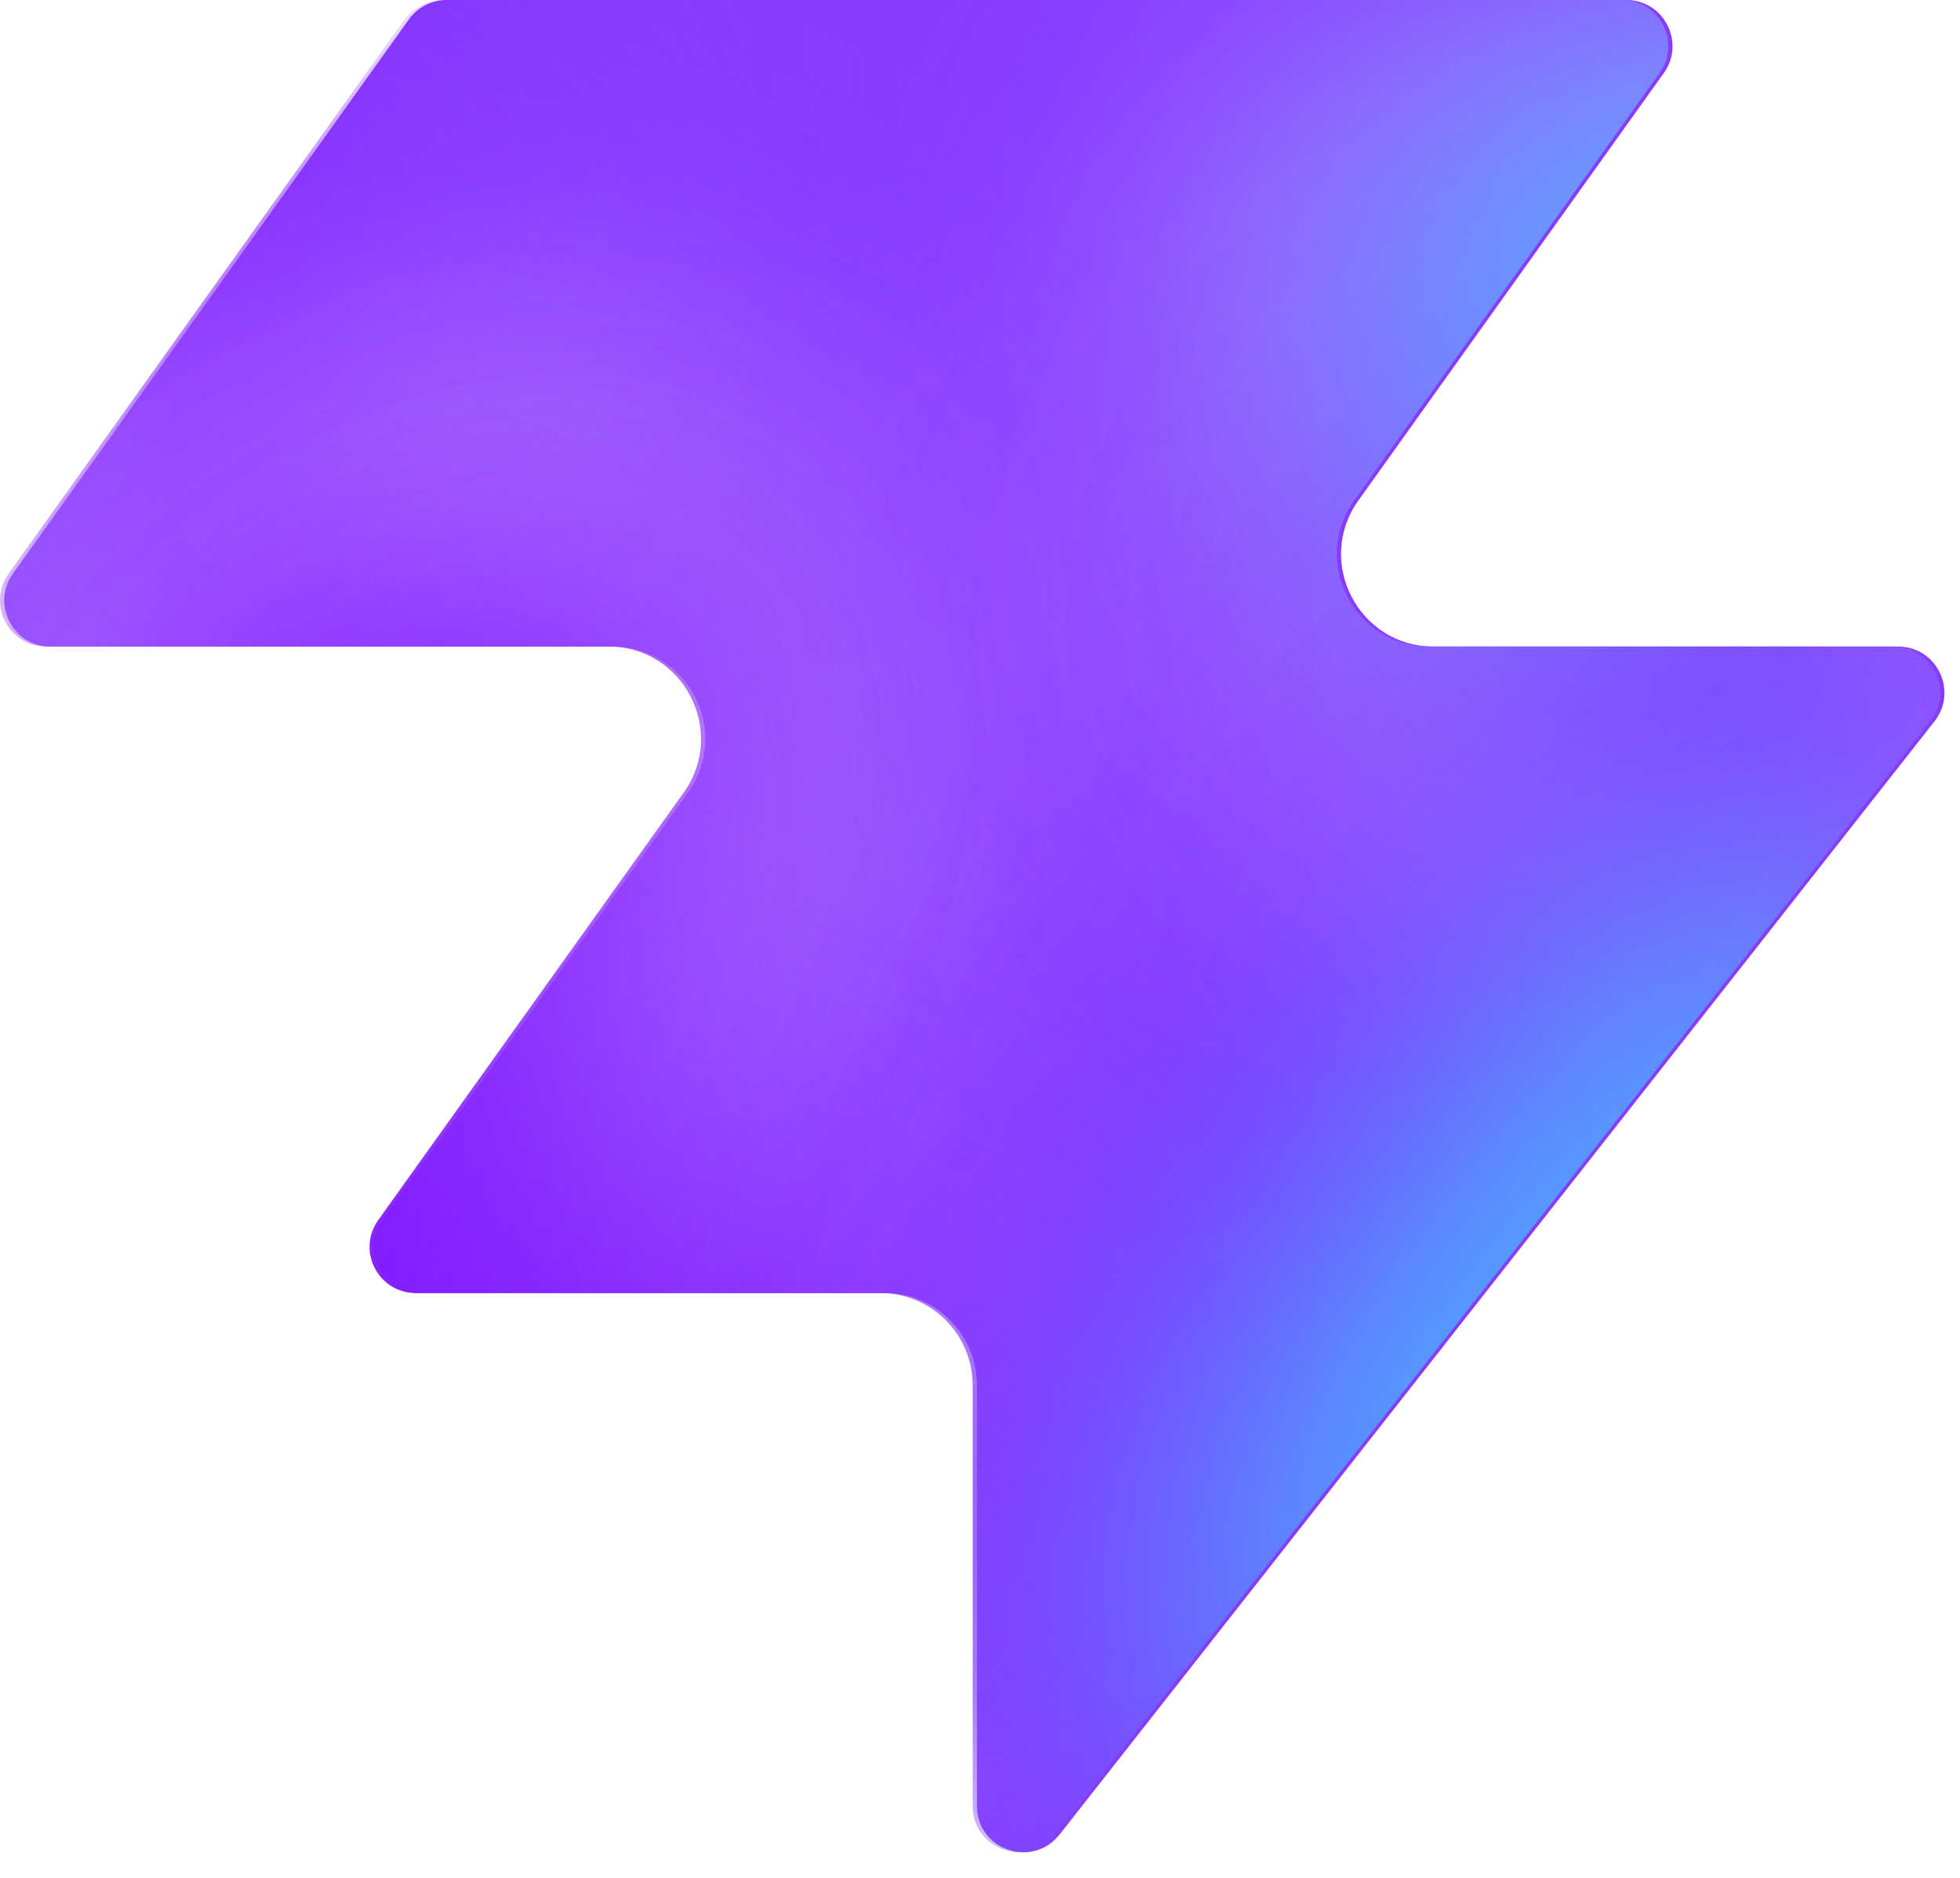
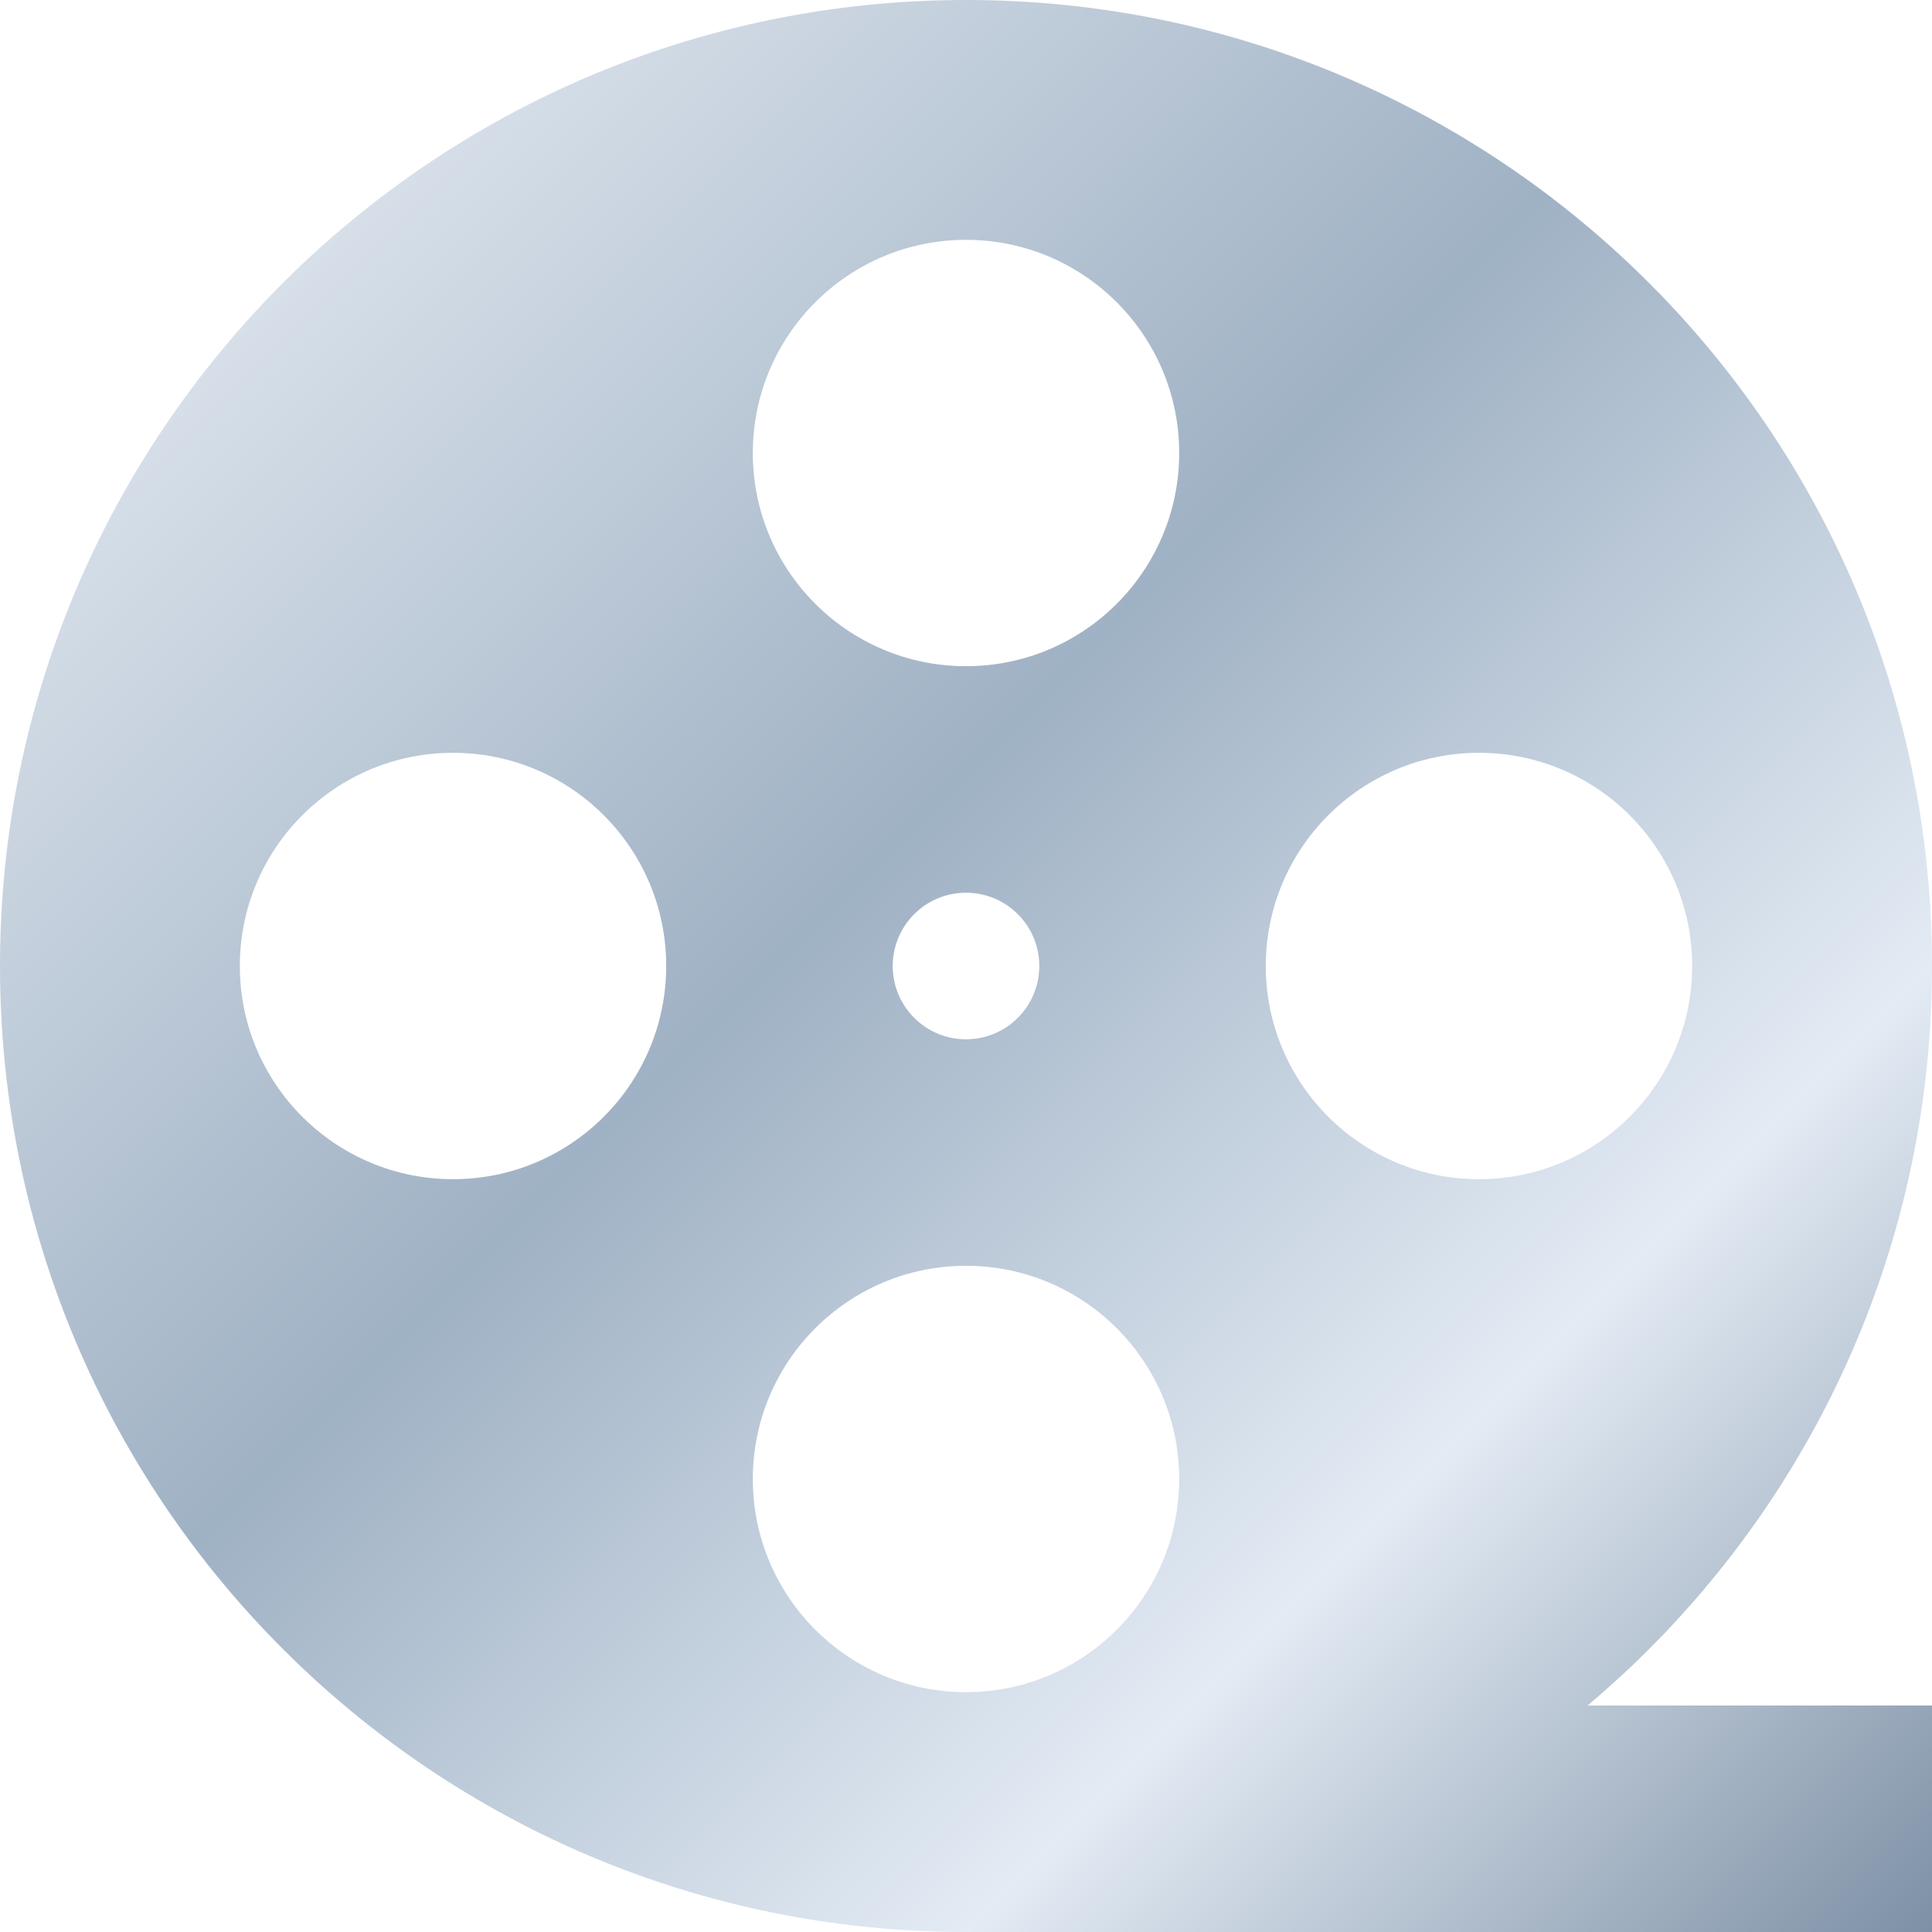
- <svg xmlns="http://www.w3.org/2000/svg" width="48" height="46" fill="none" viewBox="0 0 48 46">
-   <path fill="#863bff" d="M25.946 44.938c-.664.845-2.021.375-2.021-.698V33.937a2.26 2.26 0 0 0-2.262-2.262H10.287c-.92 0-1.456-1.04-.92-1.788l7.48-10.471c1.07-1.497 0-3.578-1.842-3.578H1.237c-.92 0-1.456-1.04-.92-1.788L10.013.474c.214-.297.556-.474.92-.474h28.894c.92 0 1.456 1.04.92 1.788l-7.48 10.471c-1.07 1.498 0 3.579 1.842 3.579h11.377c.943 0 1.473 1.088.89 1.83L25.947 44.94z" style="fill:#863bff;fill:color(display-p3 .525 .23 1);fill-opacity:1" />
-   <mask id="a" width="48" height="46" x="0" y="0" maskUnits="userSpaceOnUse" style="mask-type:alpha">
-     <path fill="#000" d="M25.842 44.938c-.664.844-2.021.375-2.021-.698V33.937a2.26 2.26 0 0 0-2.262-2.262H10.183c-.92 0-1.456-1.04-.92-1.788l7.48-10.471c1.07-1.498 0-3.579-1.842-3.579H1.133c-.92 0-1.456-1.04-.92-1.787L9.91.473c.214-.297.556-.474.92-.474h28.894c.92 0 1.456 1.04.92 1.788l-7.48 10.471c-1.07 1.498 0 3.578 1.842 3.578h11.377c.943 0 1.473 1.088.89 1.832L25.843 44.94z" style="fill:#000;fill-opacity:1" />
-   </mask>
-   <g mask="url(#a)">
-     <g filter="url(#b)">
-       <ellipse cx="5.508" cy="14.704" fill="#ede6ff" rx="5.508" ry="14.704" style="fill:#ede6ff;fill:color(display-p3 .927 .903 1);fill-opacity:1" transform="matrix(.00324 1 1 -.00324 -4.47 31.516)" />
-     </g>
-     <g filter="url(#c)">
-       <ellipse cx="10.399" cy="29.851" fill="#ede6ff" rx="10.399" ry="29.851" style="fill:#ede6ff;fill:color(display-p3 .927 .903 1);fill-opacity:1" transform="matrix(.00324 1 1 -.00324 -39.328 7.883)" />
-     </g>
-     <g filter="url(#d)">
-       <ellipse cx="5.508" cy="30.487" fill="#7e14ff" rx="5.508" ry="30.487" style="fill:#7e14ff;fill:color(display-p3 .492 .077 1);fill-opacity:1" transform="rotate(89.814 -25.913 -14.639)scale(1 -1)" />
-     </g>
-     <g filter="url(#e)">
-       <ellipse cx="5.508" cy="30.599" fill="#7e14ff" rx="5.508" ry="30.599" style="fill:#7e14ff;fill:color(display-p3 .492 .077 1);fill-opacity:1" transform="rotate(89.814 -32.644 -3.334)scale(1 -1)" />
-     </g>
-     <g filter="url(#f)">
-       <ellipse cx="5.508" cy="30.599" fill="#7e14ff" rx="5.508" ry="30.599" style="fill:#7e14ff;fill:color(display-p3 .492 .077 1);fill-opacity:1" transform="matrix(.00324 1 1 -.00324 -34.34 30.47)" />
-     </g>
-     <g filter="url(#g)">
-       <ellipse cx="14.072" cy="22.078" fill="#ede6ff" rx="14.072" ry="22.078" style="fill:#ede6ff;fill:color(display-p3 .927 .903 1);fill-opacity:1" transform="rotate(93.35 24.506 48.493)scale(-1 1)" />
-     </g>
-     <g filter="url(#h)">
-       <ellipse cx="3.47" cy="21.501" fill="#7e14ff" rx="3.47" ry="21.501" style="fill:#7e14ff;fill:color(display-p3 .492 .077 1);fill-opacity:1" transform="rotate(89.009 28.708 47.59)scale(-1 1)" />
-     </g>
-     <g filter="url(#i)">
-       <ellipse cx="3.47" cy="21.501" fill="#7e14ff" rx="3.47" ry="21.501" style="fill:#7e14ff;fill:color(display-p3 .492 .077 1);fill-opacity:1" transform="rotate(89.009 28.708 47.59)scale(-1 1)" />
-     </g>
-     <g filter="url(#j)">
-       <ellipse cx=".387" cy="8.972" fill="#7e14ff" rx="4.407" ry="29.108" style="fill:#7e14ff;fill:color(display-p3 .492 .077 1);fill-opacity:1" transform="rotate(39.51 .387 8.972)" />
-     </g>
-     <g filter="url(#k)">
-       <ellipse cx="47.523" cy="-6.092" fill="#7e14ff" rx="4.407" ry="29.108" style="fill:#7e14ff;fill:color(display-p3 .492 .077 1);fill-opacity:1" transform="rotate(37.892 47.523 -6.092)" />
-     </g>
-     <g filter="url(#l)">
-       <ellipse cx="41.412" cy="6.333" fill="#47bfff" rx="5.971" ry="9.665" style="fill:#47bfff;fill:color(display-p3 .28 .748 1);fill-opacity:1" transform="rotate(37.892 41.412 6.333)" />
-     </g>
-     <g filter="url(#m)">
-       <ellipse cx="-1.879" cy="38.332" fill="#7e14ff" rx="4.407" ry="29.108" style="fill:#7e14ff;fill:color(display-p3 .492 .077 1);fill-opacity:1" transform="rotate(37.892 -1.88 38.332)" />
-     </g>
-     <g filter="url(#n)">
-       <ellipse cx="-1.879" cy="38.332" fill="#7e14ff" rx="4.407" ry="29.108" style="fill:#7e14ff;fill:color(display-p3 .492 .077 1);fill-opacity:1" transform="rotate(37.892 -1.88 38.332)" />
-     </g>
-     <g filter="url(#o)">
-       <ellipse cx="35.651" cy="29.907" fill="#7e14ff" rx="4.407" ry="29.108" style="fill:#7e14ff;fill:color(display-p3 .492 .077 1);fill-opacity:1" transform="rotate(37.892 35.651 29.907)" />
-     </g>
-     <g filter="url(#p)">
-       <ellipse cx="38.418" cy="32.4" fill="#47bfff" rx="5.971" ry="15.297" style="fill:#47bfff;fill:color(display-p3 .28 .748 1);fill-opacity:1" transform="rotate(37.892 38.418 32.4)" />
-     </g>
-   </g>
+ <svg xmlns="http://www.w3.org/2000/svg" width="29" height="29" viewBox="0 0 29 29">
  <defs>
-     <filter id="b" width="60.045" height="41.654" x="-19.77" y="16.149" color-interpolation-filters="sRGB" filterUnits="userSpaceOnUse">
-       <feFlood flood-opacity="0" result="BackgroundImageFix" />
-       <feBlend in="SourceGraphic" in2="BackgroundImageFix" result="shape" />
-       <feGaussianBlur result="effect1_foregroundBlur_2002_17158" stdDeviation="7.659" />
-     </filter>
-     <filter id="c" width="90.34" height="51.437" x="-54.613" y="-7.533" color-interpolation-filters="sRGB" filterUnits="userSpaceOnUse">
-       <feFlood flood-opacity="0" result="BackgroundImageFix" />
-       <feBlend in="SourceGraphic" in2="BackgroundImageFix" result="shape" />
-       <feGaussianBlur result="effect1_foregroundBlur_2002_17158" stdDeviation="7.659" />
-     </filter>
-     <filter id="d" width="79.355" height="29.4" x="-49.64" y="2.03" color-interpolation-filters="sRGB" filterUnits="userSpaceOnUse">
-       <feFlood flood-opacity="0" result="BackgroundImageFix" />
-       <feBlend in="SourceGraphic" in2="BackgroundImageFix" result="shape" />
-       <feGaussianBlur result="effect1_foregroundBlur_2002_17158" stdDeviation="4.596" />
-     </filter>
-     <filter id="e" width="79.579" height="29.4" x="-45.045" y="20.029" color-interpolation-filters="sRGB" filterUnits="userSpaceOnUse">
-       <feFlood flood-opacity="0" result="BackgroundImageFix" />
-       <feBlend in="SourceGraphic" in2="BackgroundImageFix" result="shape" />
-       <feGaussianBlur result="effect1_foregroundBlur_2002_17158" stdDeviation="4.596" />
-     </filter>
-     <filter id="f" width="79.579" height="29.4" x="-43.513" y="21.178" color-interpolation-filters="sRGB" filterUnits="userSpaceOnUse">
-       <feFlood flood-opacity="0" result="BackgroundImageFix" />
-       <feBlend in="SourceGraphic" in2="BackgroundImageFix" result="shape" />
-       <feGaussianBlur result="effect1_foregroundBlur_2002_17158" stdDeviation="4.596" />
-     </filter>
-     <filter id="g" width="74.749" height="58.852" x="15.756" y="-17.901" color-interpolation-filters="sRGB" filterUnits="userSpaceOnUse">
-       <feFlood flood-opacity="0" result="BackgroundImageFix" />
-       <feBlend in="SourceGraphic" in2="BackgroundImageFix" result="shape" />
-       <feGaussianBlur result="effect1_foregroundBlur_2002_17158" stdDeviation="7.659" />
-     </filter>
-     <filter id="h" width="61.377" height="25.362" x="23.548" y="2.284" color-interpolation-filters="sRGB" filterUnits="userSpaceOnUse">
-       <feFlood flood-opacity="0" result="BackgroundImageFix" />
-       <feBlend in="SourceGraphic" in2="BackgroundImageFix" result="shape" />
-       <feGaussianBlur result="effect1_foregroundBlur_2002_17158" stdDeviation="4.596" />
-     </filter>
-     <filter id="i" width="61.377" height="25.362" x="23.548" y="2.284" color-interpolation-filters="sRGB" filterUnits="userSpaceOnUse">
-       <feFlood flood-opacity="0" result="BackgroundImageFix" />
-       <feBlend in="SourceGraphic" in2="BackgroundImageFix" result="shape" />
-       <feGaussianBlur result="effect1_foregroundBlur_2002_17158" stdDeviation="4.596" />
-     </filter>
-     <filter id="j" width="56.045" height="63.649" x="-27.636" y="-22.853" color-interpolation-filters="sRGB" filterUnits="userSpaceOnUse">
-       <feFlood flood-opacity="0" result="BackgroundImageFix" />
-       <feBlend in="SourceGraphic" in2="BackgroundImageFix" result="shape" />
-       <feGaussianBlur result="effect1_foregroundBlur_2002_17158" stdDeviation="4.596" />
-     </filter>
-     <filter id="k" width="54.814" height="64.646" x="20.116" y="-38.415" color-interpolation-filters="sRGB" filterUnits="userSpaceOnUse">
-       <feFlood flood-opacity="0" result="BackgroundImageFix" />
-       <feBlend in="SourceGraphic" in2="BackgroundImageFix" result="shape" />
-       <feGaussianBlur result="effect1_foregroundBlur_2002_17158" stdDeviation="4.596" />
-     </filter>
-     <filter id="l" width="33.541" height="35.313" x="24.641" y="-11.323" color-interpolation-filters="sRGB" filterUnits="userSpaceOnUse">
-       <feFlood flood-opacity="0" result="BackgroundImageFix" />
-       <feBlend in="SourceGraphic" in2="BackgroundImageFix" result="shape" />
-       <feGaussianBlur result="effect1_foregroundBlur_2002_17158" stdDeviation="4.596" />
-     </filter>
-     <filter id="m" width="54.814" height="64.646" x="-29.286" y="6.009" color-interpolation-filters="sRGB" filterUnits="userSpaceOnUse">
-       <feFlood flood-opacity="0" result="BackgroundImageFix" />
-       <feBlend in="SourceGraphic" in2="BackgroundImageFix" result="shape" />
-       <feGaussianBlur result="effect1_foregroundBlur_2002_17158" stdDeviation="4.596" />
-     </filter>
-     <filter id="n" width="54.814" height="64.646" x="-29.286" y="6.009" color-interpolation-filters="sRGB" filterUnits="userSpaceOnUse">
-       <feFlood flood-opacity="0" result="BackgroundImageFix" />
-       <feBlend in="SourceGraphic" in2="BackgroundImageFix" result="shape" />
-       <feGaussianBlur result="effect1_foregroundBlur_2002_17158" stdDeviation="4.596" />
-     </filter>
-     <filter id="o" width="54.814" height="64.646" x="8.244" y="-2.416" color-interpolation-filters="sRGB" filterUnits="userSpaceOnUse">
-       <feFlood flood-opacity="0" result="BackgroundImageFix" />
-       <feBlend in="SourceGraphic" in2="BackgroundImageFix" result="shape" />
-       <feGaussianBlur result="effect1_foregroundBlur_2002_17158" stdDeviation="4.596" />
-     </filter>
-     <filter id="p" width="39.409" height="43.623" x="18.713" y="10.588" color-interpolation-filters="sRGB" filterUnits="userSpaceOnUse">
-       <feFlood flood-opacity="0" result="BackgroundImageFix" />
-       <feBlend in="SourceGraphic" in2="BackgroundImageFix" result="shape" />
-       <feGaussianBlur result="effect1_foregroundBlur_2002_17158" stdDeviation="4.596" />
-     </filter>
+     <linearGradient id="reel-metal" gradientUnits="userSpaceOnUse" x1="0" y1="0" x2="29" y2="29">
+       <stop offset="0" stop-color="#f2f6fb" />
+       <stop offset="0.45" stop-color="#9fb1c4" />
+       <stop offset="0.75" stop-color="#e3ebf4" />
+       <stop offset="1" stop-color="#7d90a5" />
+     </linearGradient>
  </defs>
+   <path fill="url(#reel-metal)" fill-rule="evenodd" d="M0 14.5a14.5 14.5 0 1 0 29 0a14.5 14.5 0 1 0-29 0Z M11.3 6.8a3.2 3.2 0 1 0 6.4 0a3.2 3.2 0 1 0-6.4 0Z M19 14.5a3.2 3.2 0 1 0 6.4 0a3.2 3.2 0 1 0-6.4 0Z M11.3 22.2a3.2 3.2 0 1 0 6.4 0a3.2 3.2 0 1 0-6.4 0Z M3.6 14.5a3.2 3.2 0 1 0 6.4 0a3.2 3.2 0 1 0-6.4 0Z M13.4 14.5a1.1 1.1 0 1 0 2.2 0a1.1 1.1 0 1 0-2.2 0Z" />
+   <rect fill="url(#reel-metal)" x="14.5" y="25.6" width="14.5" height="3.4" />
</svg>
